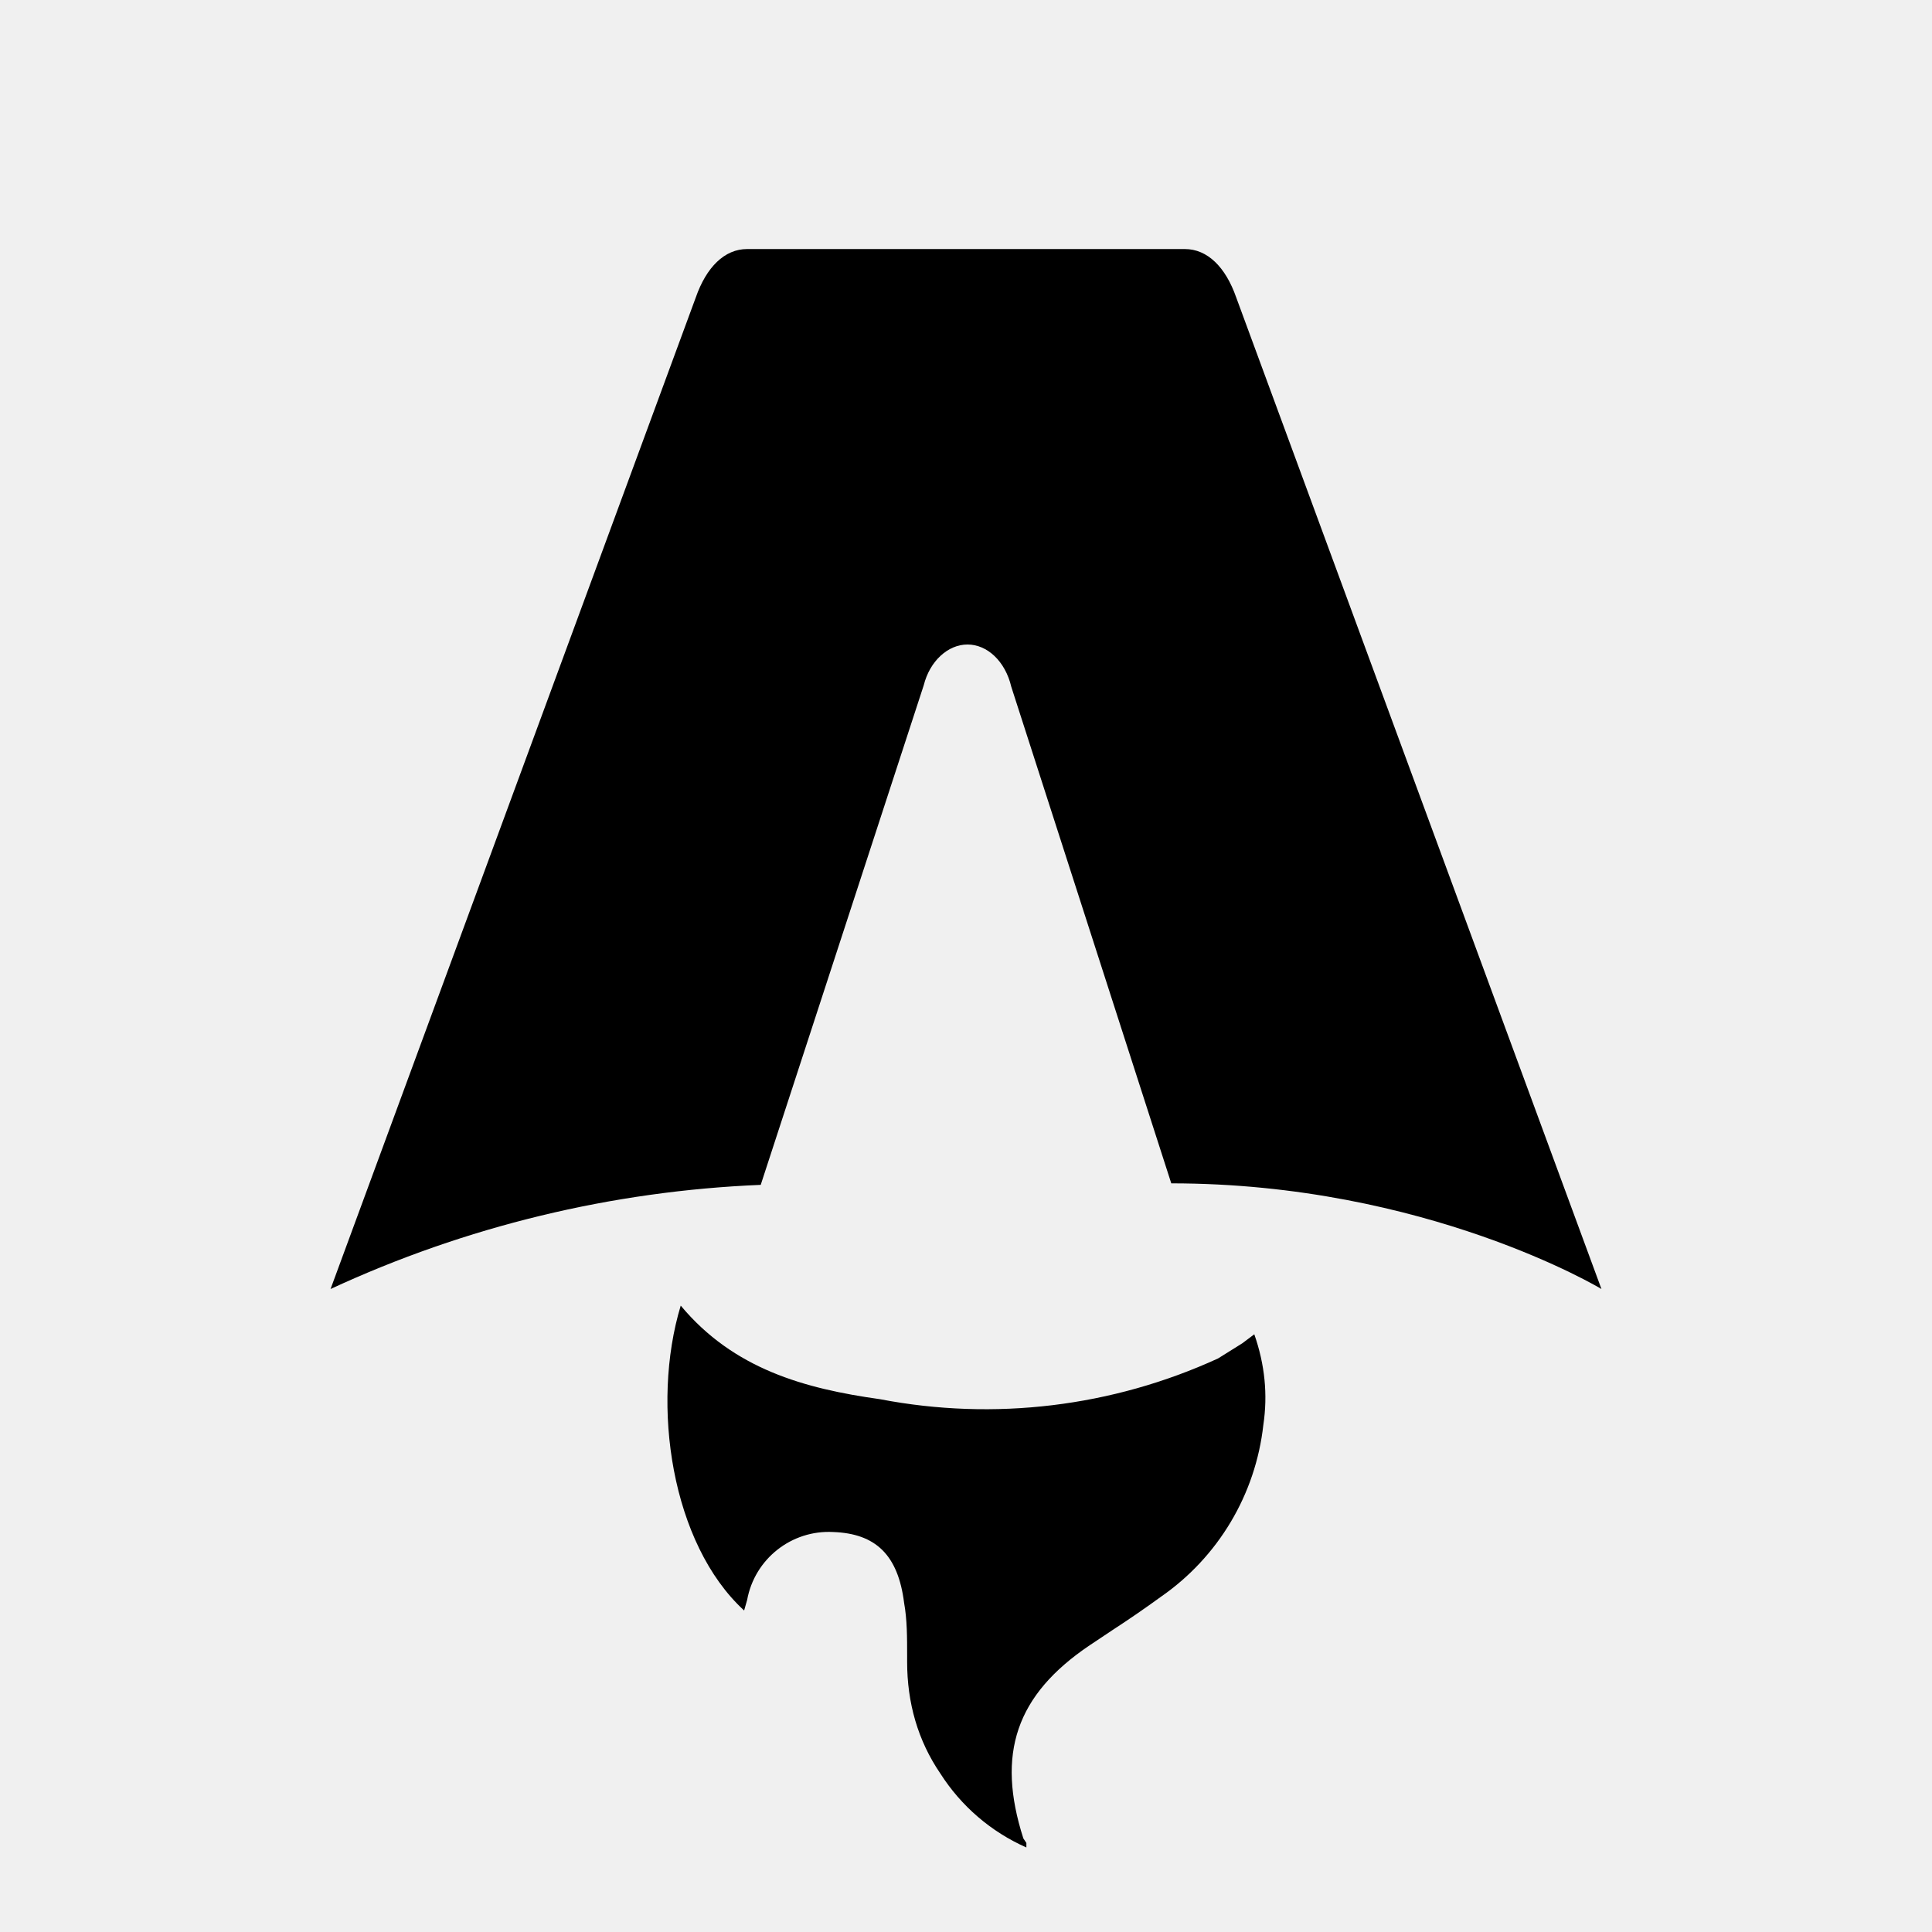
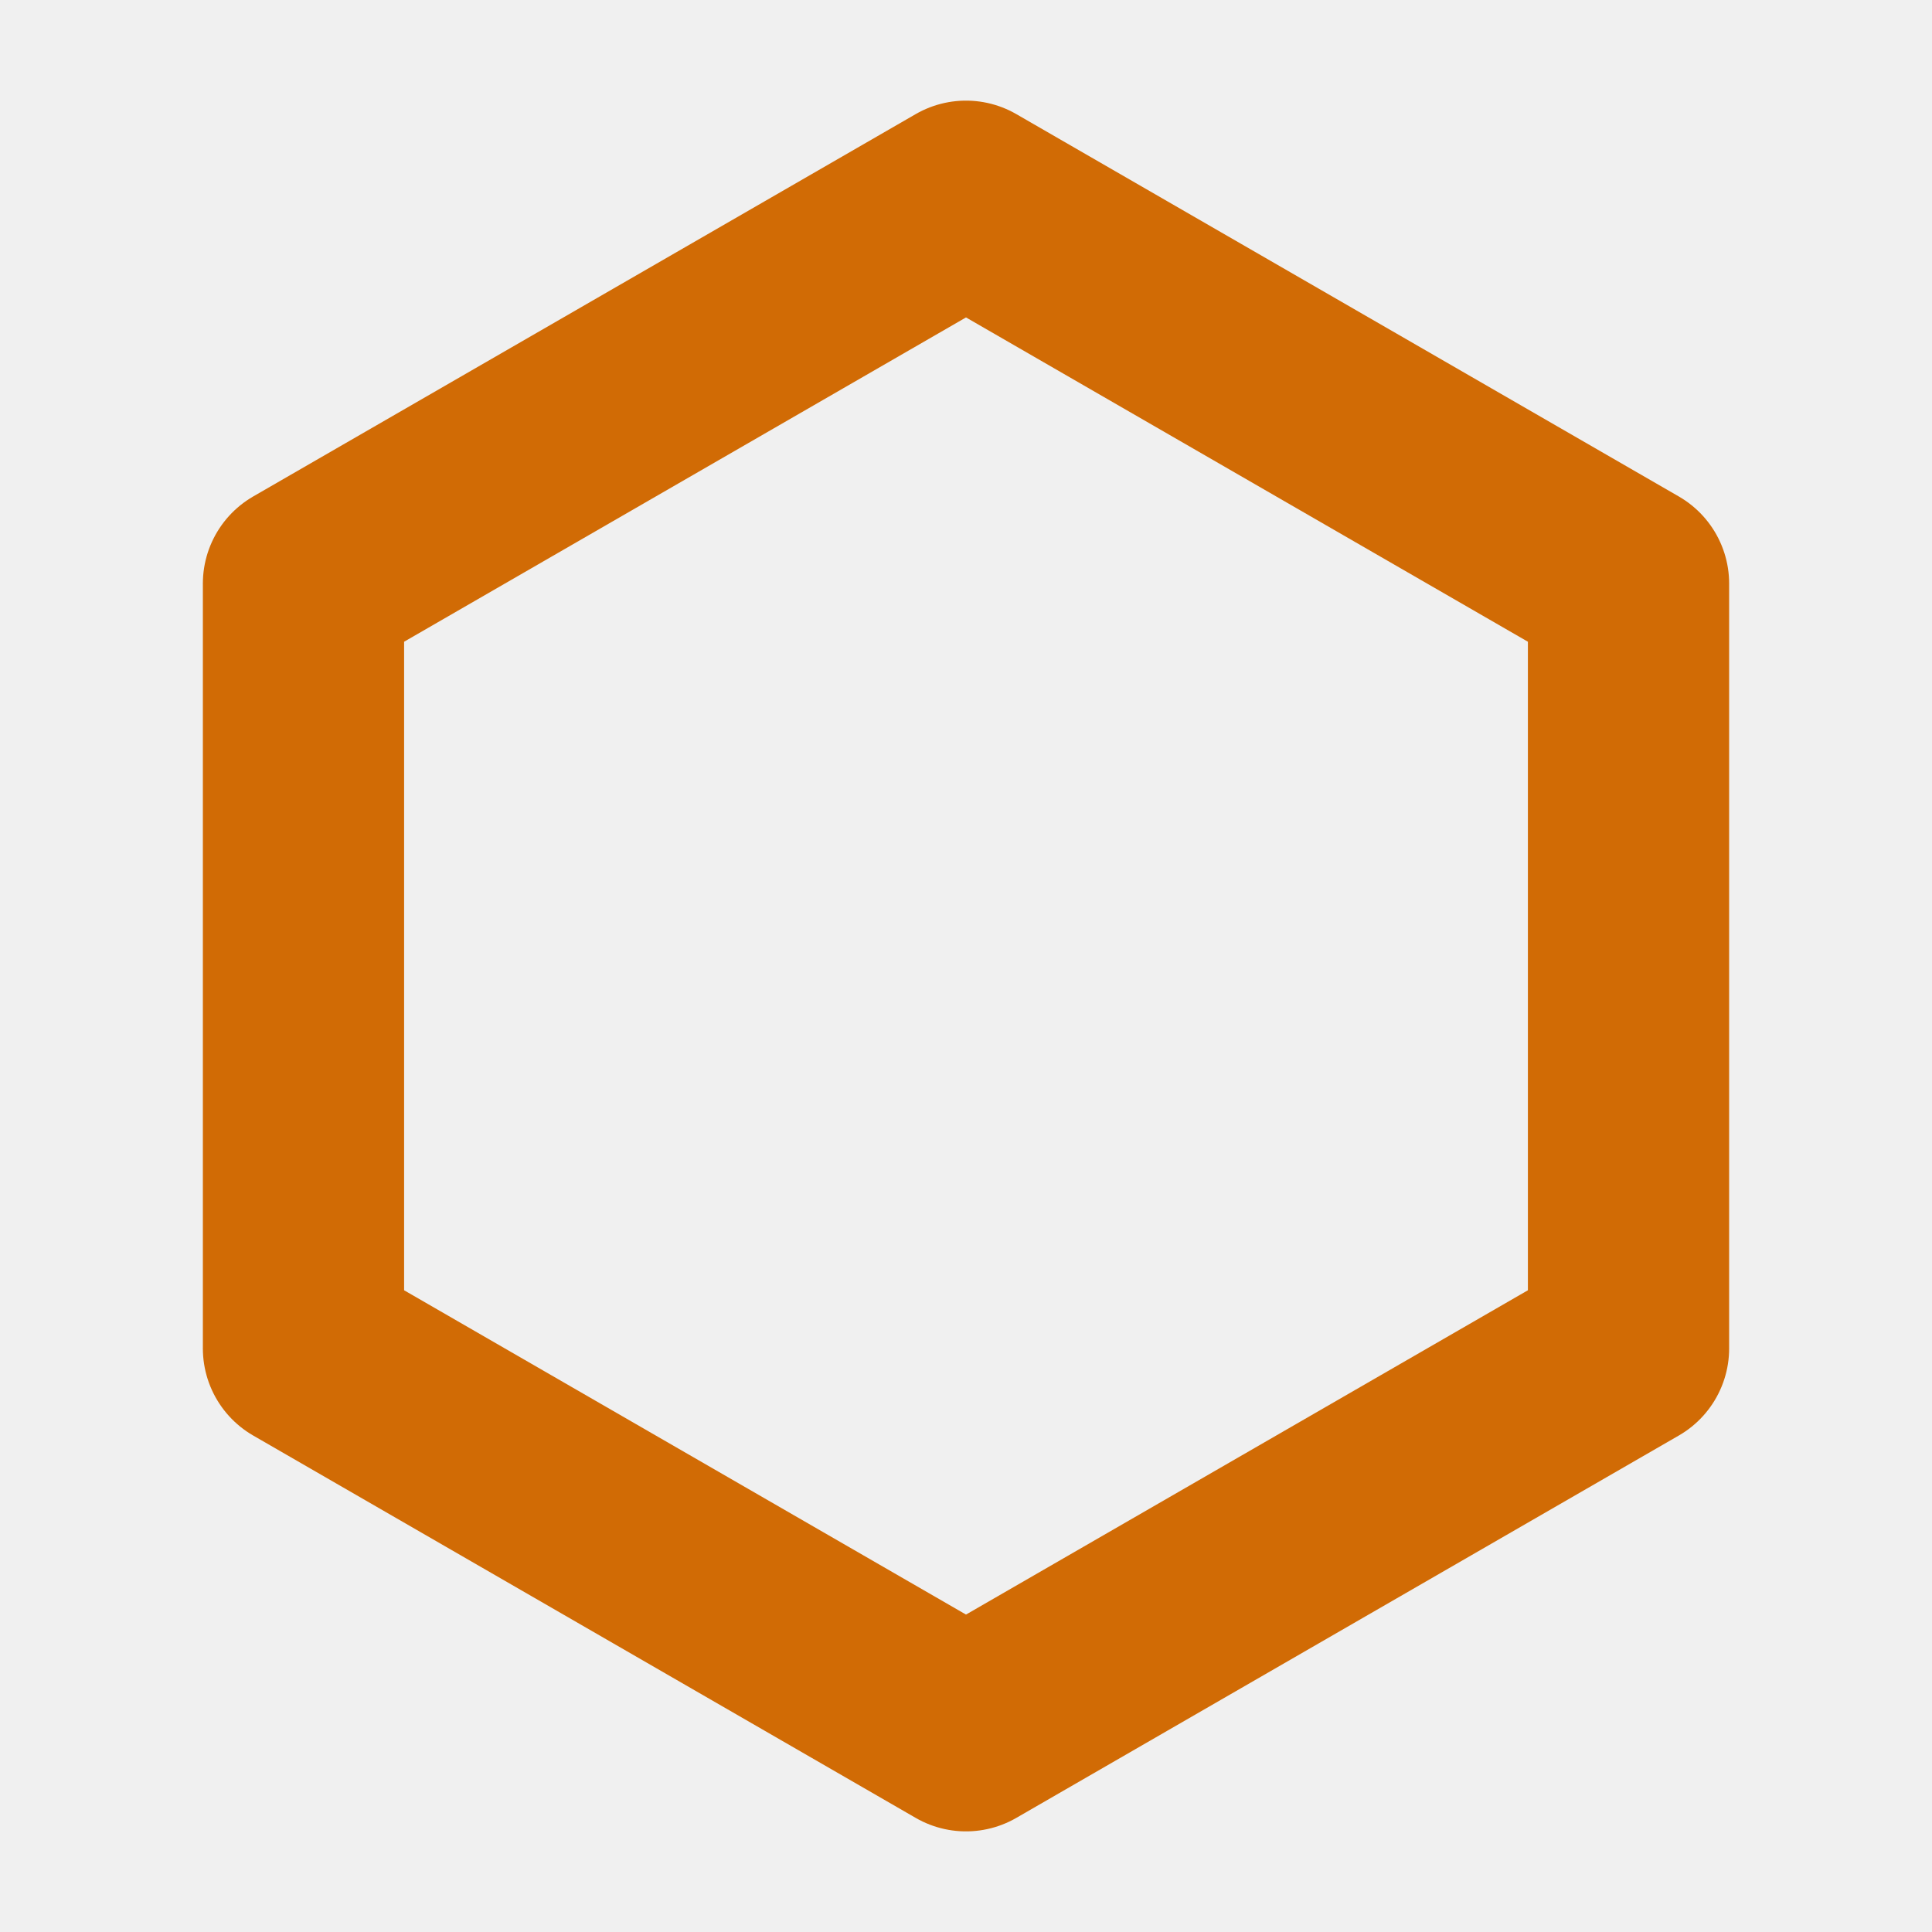
- <svg xmlns="http://www.w3.org/2000/svg" fill="none" viewBox="0 0 128 128">
-   <path d="M50.4 78.5a75.1 75.1 0 0 0-28.5 6.9l24.2-65.7c.7-2 1.9-3.2 3.4-3.2h29c1.5 0 2.7 1.2 3.4 3.2l24.2 65.7s-11.6-7-28.5-7L67 45.5c-.4-1.7-1.6-2.8-2.9-2.8-1.3 0-2.5 1.1-2.9 2.7L50.4 78.5Zm-1.1 28.2Zm-4.2-20.2c-2 6.6-.6 15.8 4.2 20.2a17.5 17.5 0 0 1 .2-.7 5.5 5.5 0 0 1 5.7-4.5c2.8.1 4.3 1.5 4.7 4.7.2 1.1.2 2.3.2 3.5v.4c0 2.7.7 5.2 2.2 7.4a13 13 0 0 0 5.7 4.9v-.3l-.2-.3c-1.8-5.6-.5-9.5 4.4-12.8l1.5-1a73 73 0 0 0 3.2-2.2 16 16 0 0 0 6.8-11.4c.3-2 .1-4-.6-6l-.8.6-1.6 1a37 37 0 0 1-22.4 2.7c-5-.7-9.7-2-13.2-6.2Z" />
-   <style>
-         path { fill: #000; }
-         @media (prefers-color-scheme: dark) {
-             path { fill: #FFF; }
-         }
-     </style>
+ <svg xmlns="http://www.w3.org/2000/svg" viewBox="0 0 24 24">
+   <path fill="none" stroke="hsl(30 95% 42%)" stroke-width="2.5" stroke-linejoin="round" d="M12 2.5l8.23 4.75v9.5L12 21.5l-8.23-4.75v-9.5L12 2.5z" />
</svg>
